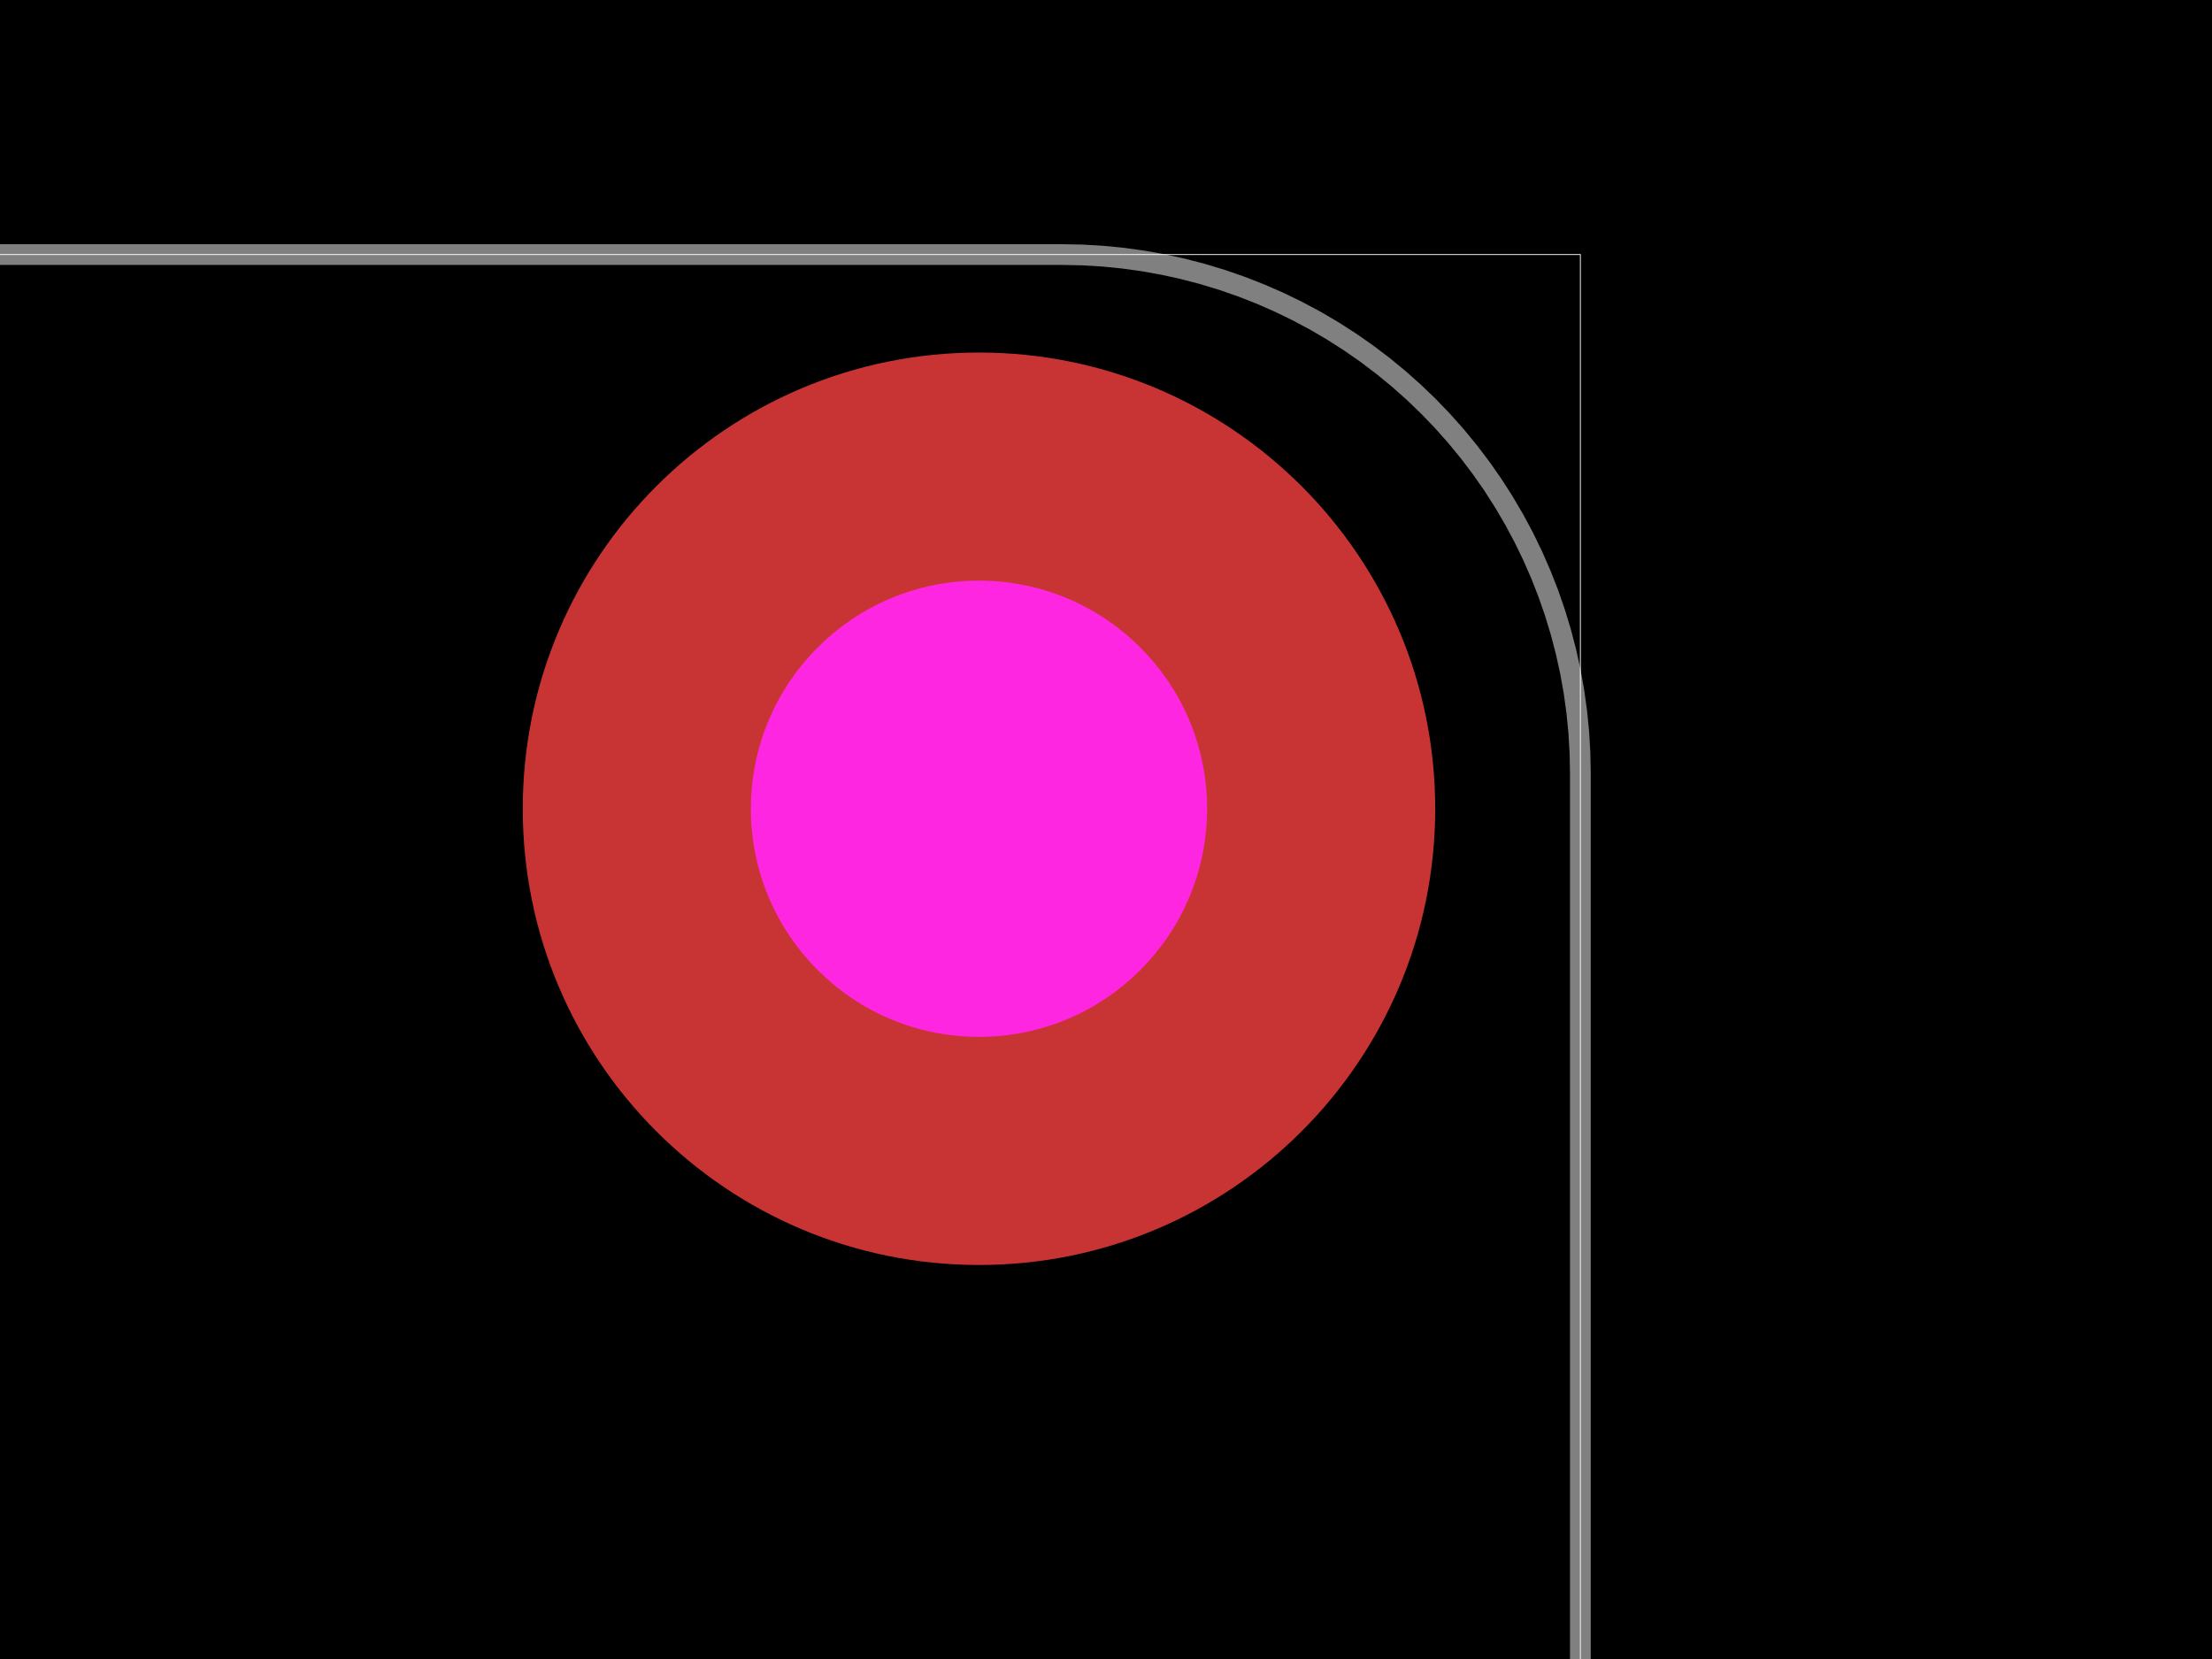
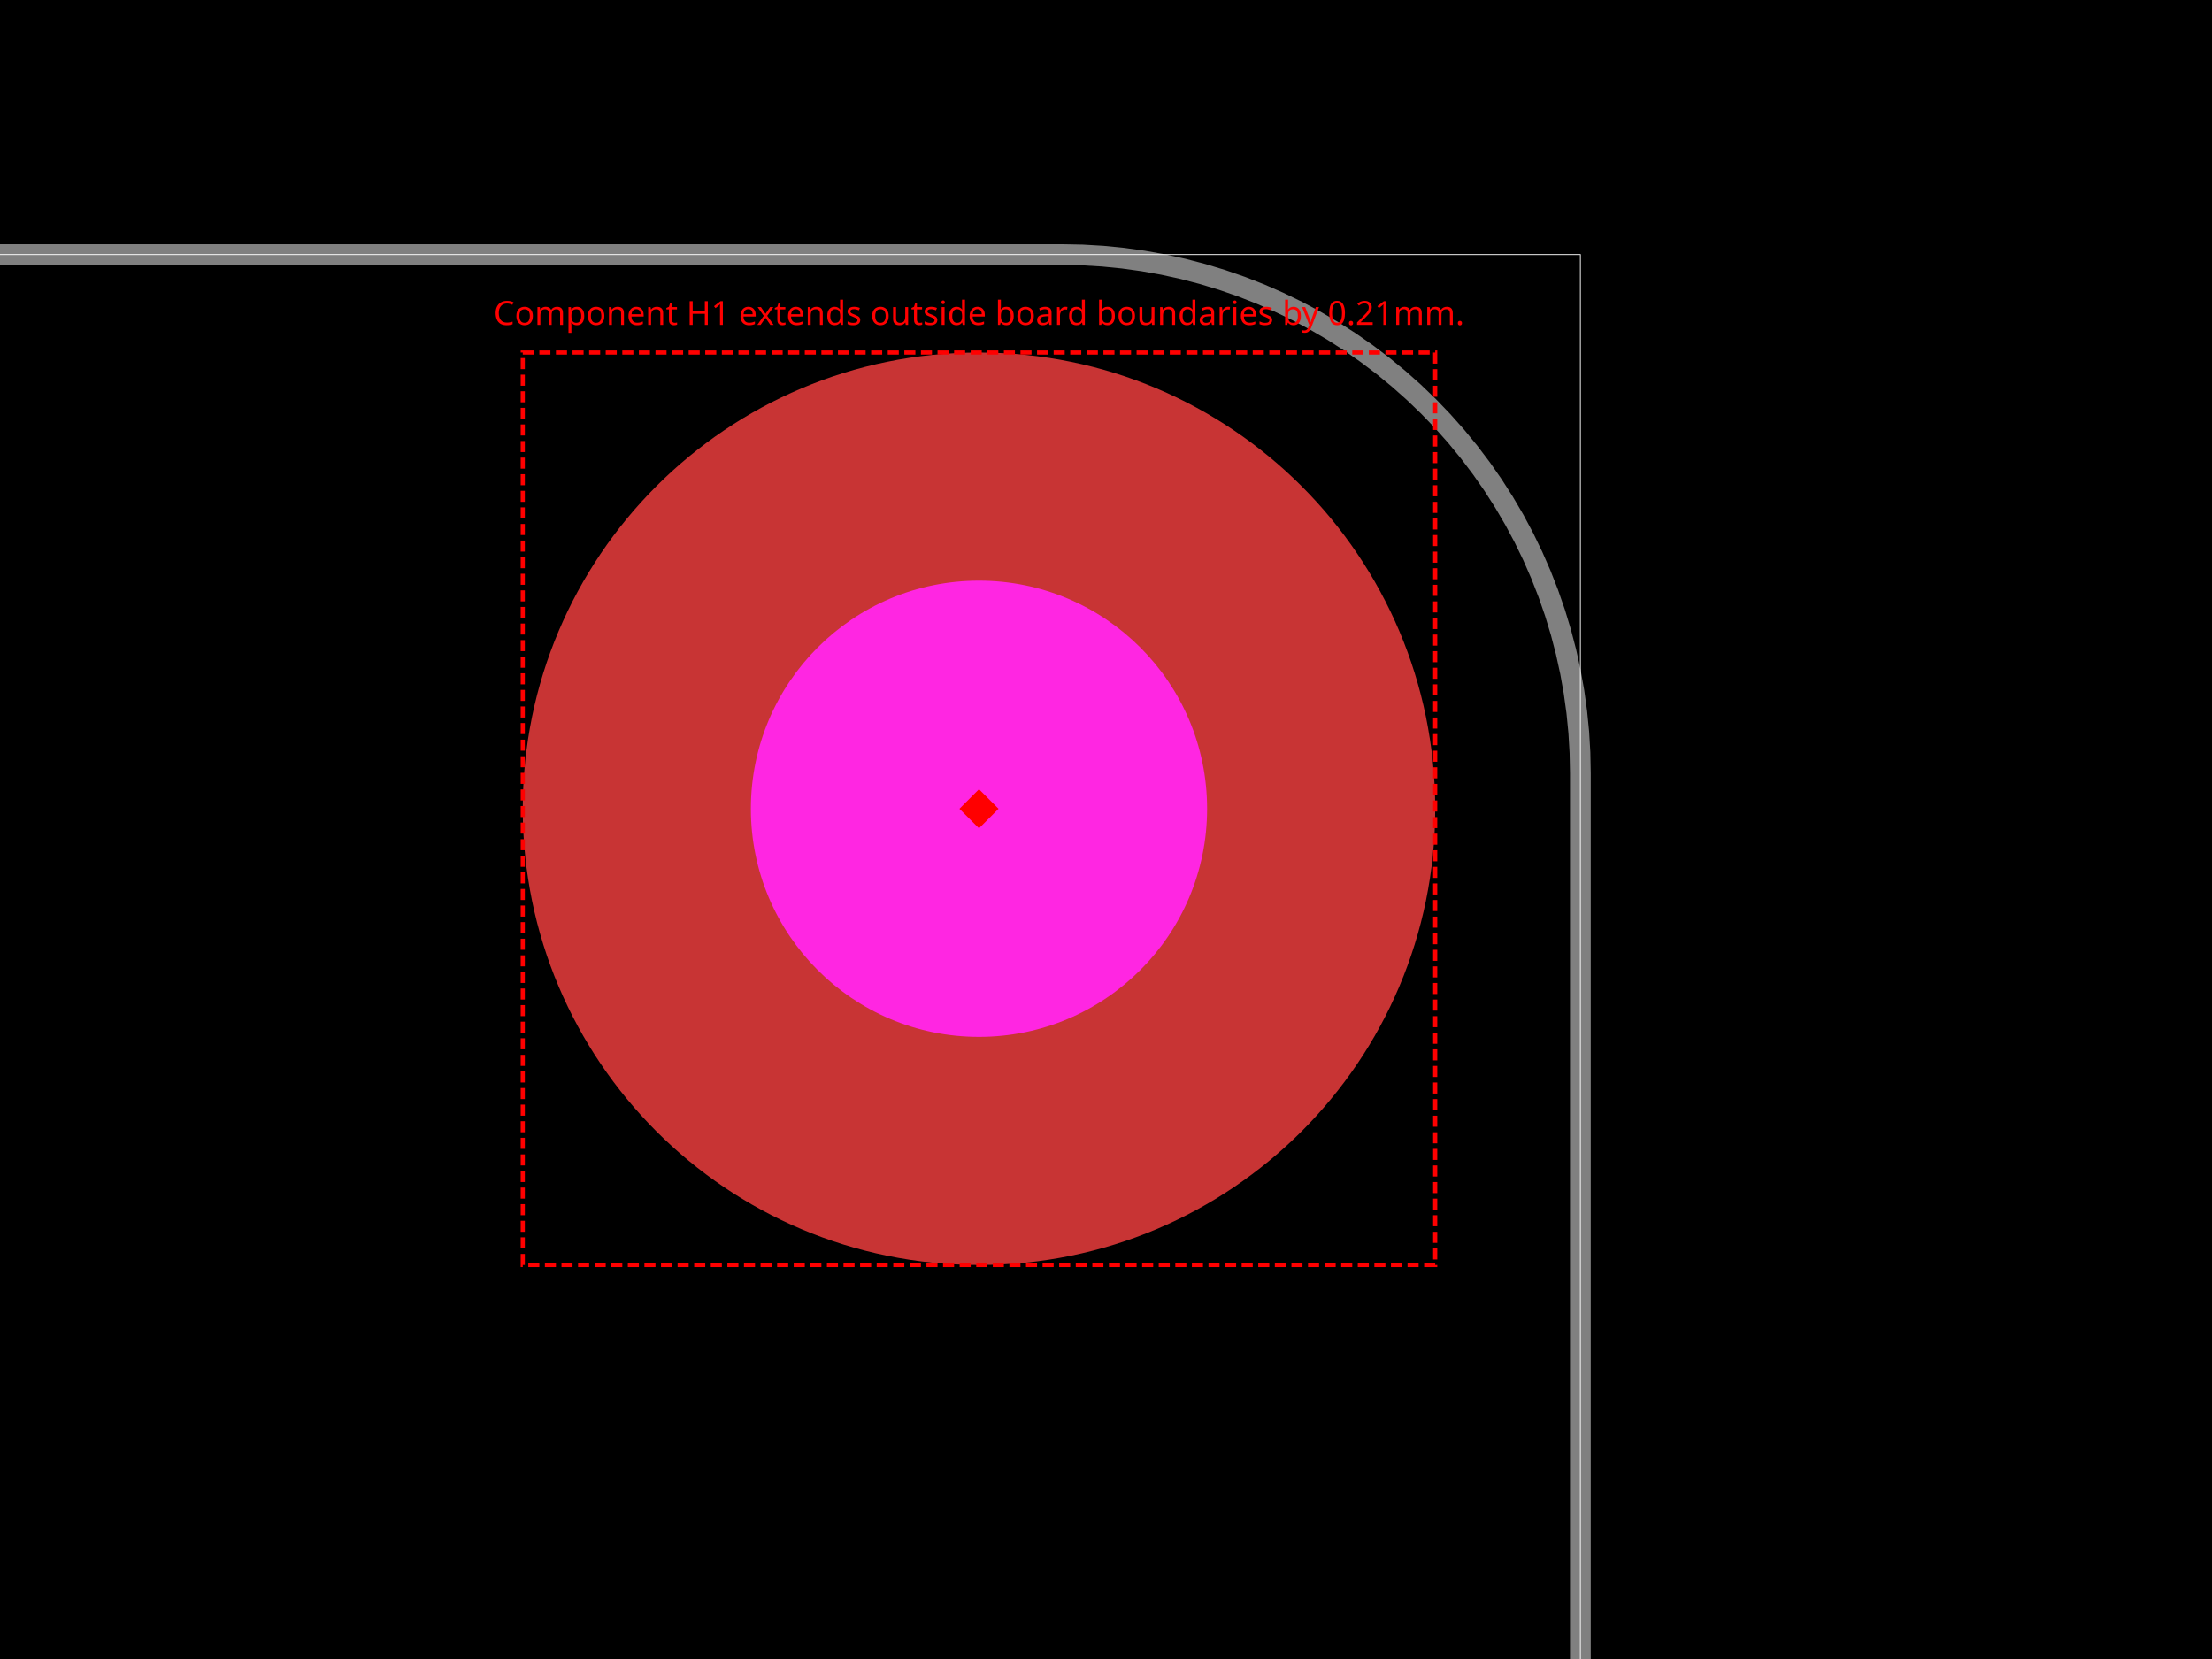
<svg xmlns="http://www.w3.org/2000/svg" width="800" height="600" data-software-used-string="@tscircuit/core@0.0.1929">
  <style />
  <rect class="boundary" x="0" y="0" fill="#000" width="800" height="600" data-type="pcb_background" data-pcb-layer="global" />
  <rect class="pcb-boundary" fill="none" stroke="#fff" stroke-width="0.3" x="-3071.562" y="92.062" width="3643.125" height="3715.875" data-type="pcb_boundary" data-pcb-layer="global" />
  <path class="pcb-board" d="M -2884.062 3807.938 L 384.062 3807.938 L 391.424 3807.793 L 398.774 3807.36 L 406.101 3806.638 L 413.394 3805.629 L 420.642 3804.335 L 427.834 3802.757 L 434.958 3800.898 L 442.003 3798.761 L 448.959 3796.348 L 455.816 3793.665 L 462.561 3790.714 L 469.186 3787.501 L 475.679 3784.031 L 482.031 3780.308 L 488.232 3776.338 L 494.272 3772.128 L 500.143 3767.684 L 505.834 3763.014 L 511.338 3758.123 L 516.645 3753.02 L 521.748 3747.713 L 526.639 3742.209 L 531.309 3736.518 L 535.753 3730.647 L 539.963 3724.607 L 543.933 3718.406 L 547.656 3712.054 L 551.126 3705.561 L 554.339 3698.936 L 557.29 3692.191 L 559.973 3685.334 L 562.386 3678.378 L 564.523 3671.333 L 566.382 3664.209 L 567.96 3657.017 L 569.254 3649.769 L 570.263 3642.476 L 570.985 3635.149 L 571.418 3627.799 L 571.562 3620.438 L 571.562 279.562 L 571.418 272.201 L 570.985 264.851 L 570.263 257.524 L 569.254 250.231 L 567.96 242.983 L 566.382 235.791 L 564.523 228.667 L 562.386 221.622 L 559.973 214.666 L 557.29 207.809 L 554.339 201.064 L 551.126 194.439 L 547.656 187.946 L 543.933 181.594 L 539.963 175.393 L 535.753 169.353 L 531.309 163.482 L 526.639 157.791 L 521.748 152.287 L 516.645 146.98 L 511.338 141.877 L 505.834 136.986 L 500.143 132.316 L 494.272 127.872 L 488.232 123.662 L 482.031 119.692 L 475.679 115.969 L 469.186 112.499 L 462.561 109.286 L 455.816 106.335 L 448.959 103.652 L 442.003 101.239 L 434.958 99.102 L 427.834 97.243 L 420.642 95.665 L 413.394 94.371 L 406.101 93.362 L 398.774 92.64 L 391.424 92.207 L 384.062 92.062 L -2884.062 92.062 L -2891.424 92.207 L -2898.774 92.64 L -2906.101 93.362 L -2913.394 94.371 L -2920.642 95.665 L -2927.834 97.243 L -2934.958 99.102 L -2942.003 101.239 L -2948.959 103.652 L -2955.816 106.335 L -2962.561 109.286 L -2969.186 112.499 L -2975.679 115.969 L -2982.031 119.692 L -2988.232 123.662 L -2994.272 127.872 L -3000.143 132.316 L -3005.834 136.986 L -3011.338 141.877 L -3016.645 146.98 L -3021.748 152.287 L -3026.639 157.791 L -3031.309 163.482 L -3035.753 169.353 L -3039.963 175.393 L -3043.933 181.594 L -3047.656 187.946 L -3051.126 194.439 L -3054.339 201.064 L -3057.29 207.809 L -3059.973 214.666 L -3062.386 221.622 L -3064.523 228.667 L -3066.382 235.791 L -3067.96 242.983 L -3069.254 250.231 L -3070.263 257.524 L -3070.985 264.851 L -3071.418 272.201 L -3071.562 279.562 L -3071.562 3620.438 L -3071.418 3627.799 L -3070.985 3635.149 L -3070.263 3642.476 L -3069.254 3649.769 L -3067.96 3657.017 L -3066.382 3664.209 L -3064.523 3671.333 L -3062.386 3678.378 L -3059.973 3685.334 L -3057.29 3692.191 L -3054.339 3698.936 L -3051.126 3705.561 L -3047.656 3712.054 L -3043.933 3718.406 L -3039.963 3724.607 L -3035.753 3730.647 L -3031.309 3736.518 L -3026.639 3742.209 L -3021.748 3747.713 L -3016.645 3753.02 L -3011.338 3758.123 L -3005.834 3763.014 L -3000.143 3767.684 L -2994.272 3772.128 L -2988.232 3776.338 L -2982.031 3780.308 L -2975.679 3784.031 L -2969.186 3787.501 L -2962.561 3790.714 L -2955.816 3793.665 L -2948.959 3796.348 L -2942.003 3798.761 L -2934.958 3800.898 L -2927.834 3802.757 L -2920.642 3804.335 L -2913.394 3805.629 L -2906.101 3806.638 L -2898.774 3807.36 L -2891.424 3807.793 L -2884.062 3807.938 Z" fill="none" stroke="rgba(255, 255, 255, 0.5)" stroke-width="7.5" data-type="pcb_board" data-pcb-layer="board" />
  <g data-type="pcb_plated_hole" data-pcb-layer="through">
    <circle class="pcb-hole-outer" fill="rgb(200, 52, 52)" cx="354.062" cy="292.5" r="165" data-type="pcb_plated_hole" data-pcb-layer="top" />
    <circle class="pcb-hole-inner" fill="#FF26E2" cx="354.062" cy="292.5" r="82.5" data-type="pcb_plated_hole_drill" data-pcb-layer="drill" />
  </g>
+   <rect x="189.062" y="127.5" width="330" height="330" fill="none" stroke="red" stroke-width="1.5" stroke-dasharray="4,2" data-type="pcb_component_outside_board_error" data-pcb-layer="overlay" />
+   <rect x="349.062" y="287.5" width="10" height="10" fill="red" transform="rotate(45 354.0625 292.5)" data-type="pcb_component_outside_board_error" data-pcb-layer="overlay" />
+   <text x="354.062" y="117.5" fill="red" font-family="sans-serif" font-size="12" text-anchor="middle" data-type="pcb_component_outside_board_error" data-pcb-layer="overlay">Component H1 extends outside board boundaries by 0.21mm.</text>
</svg>
